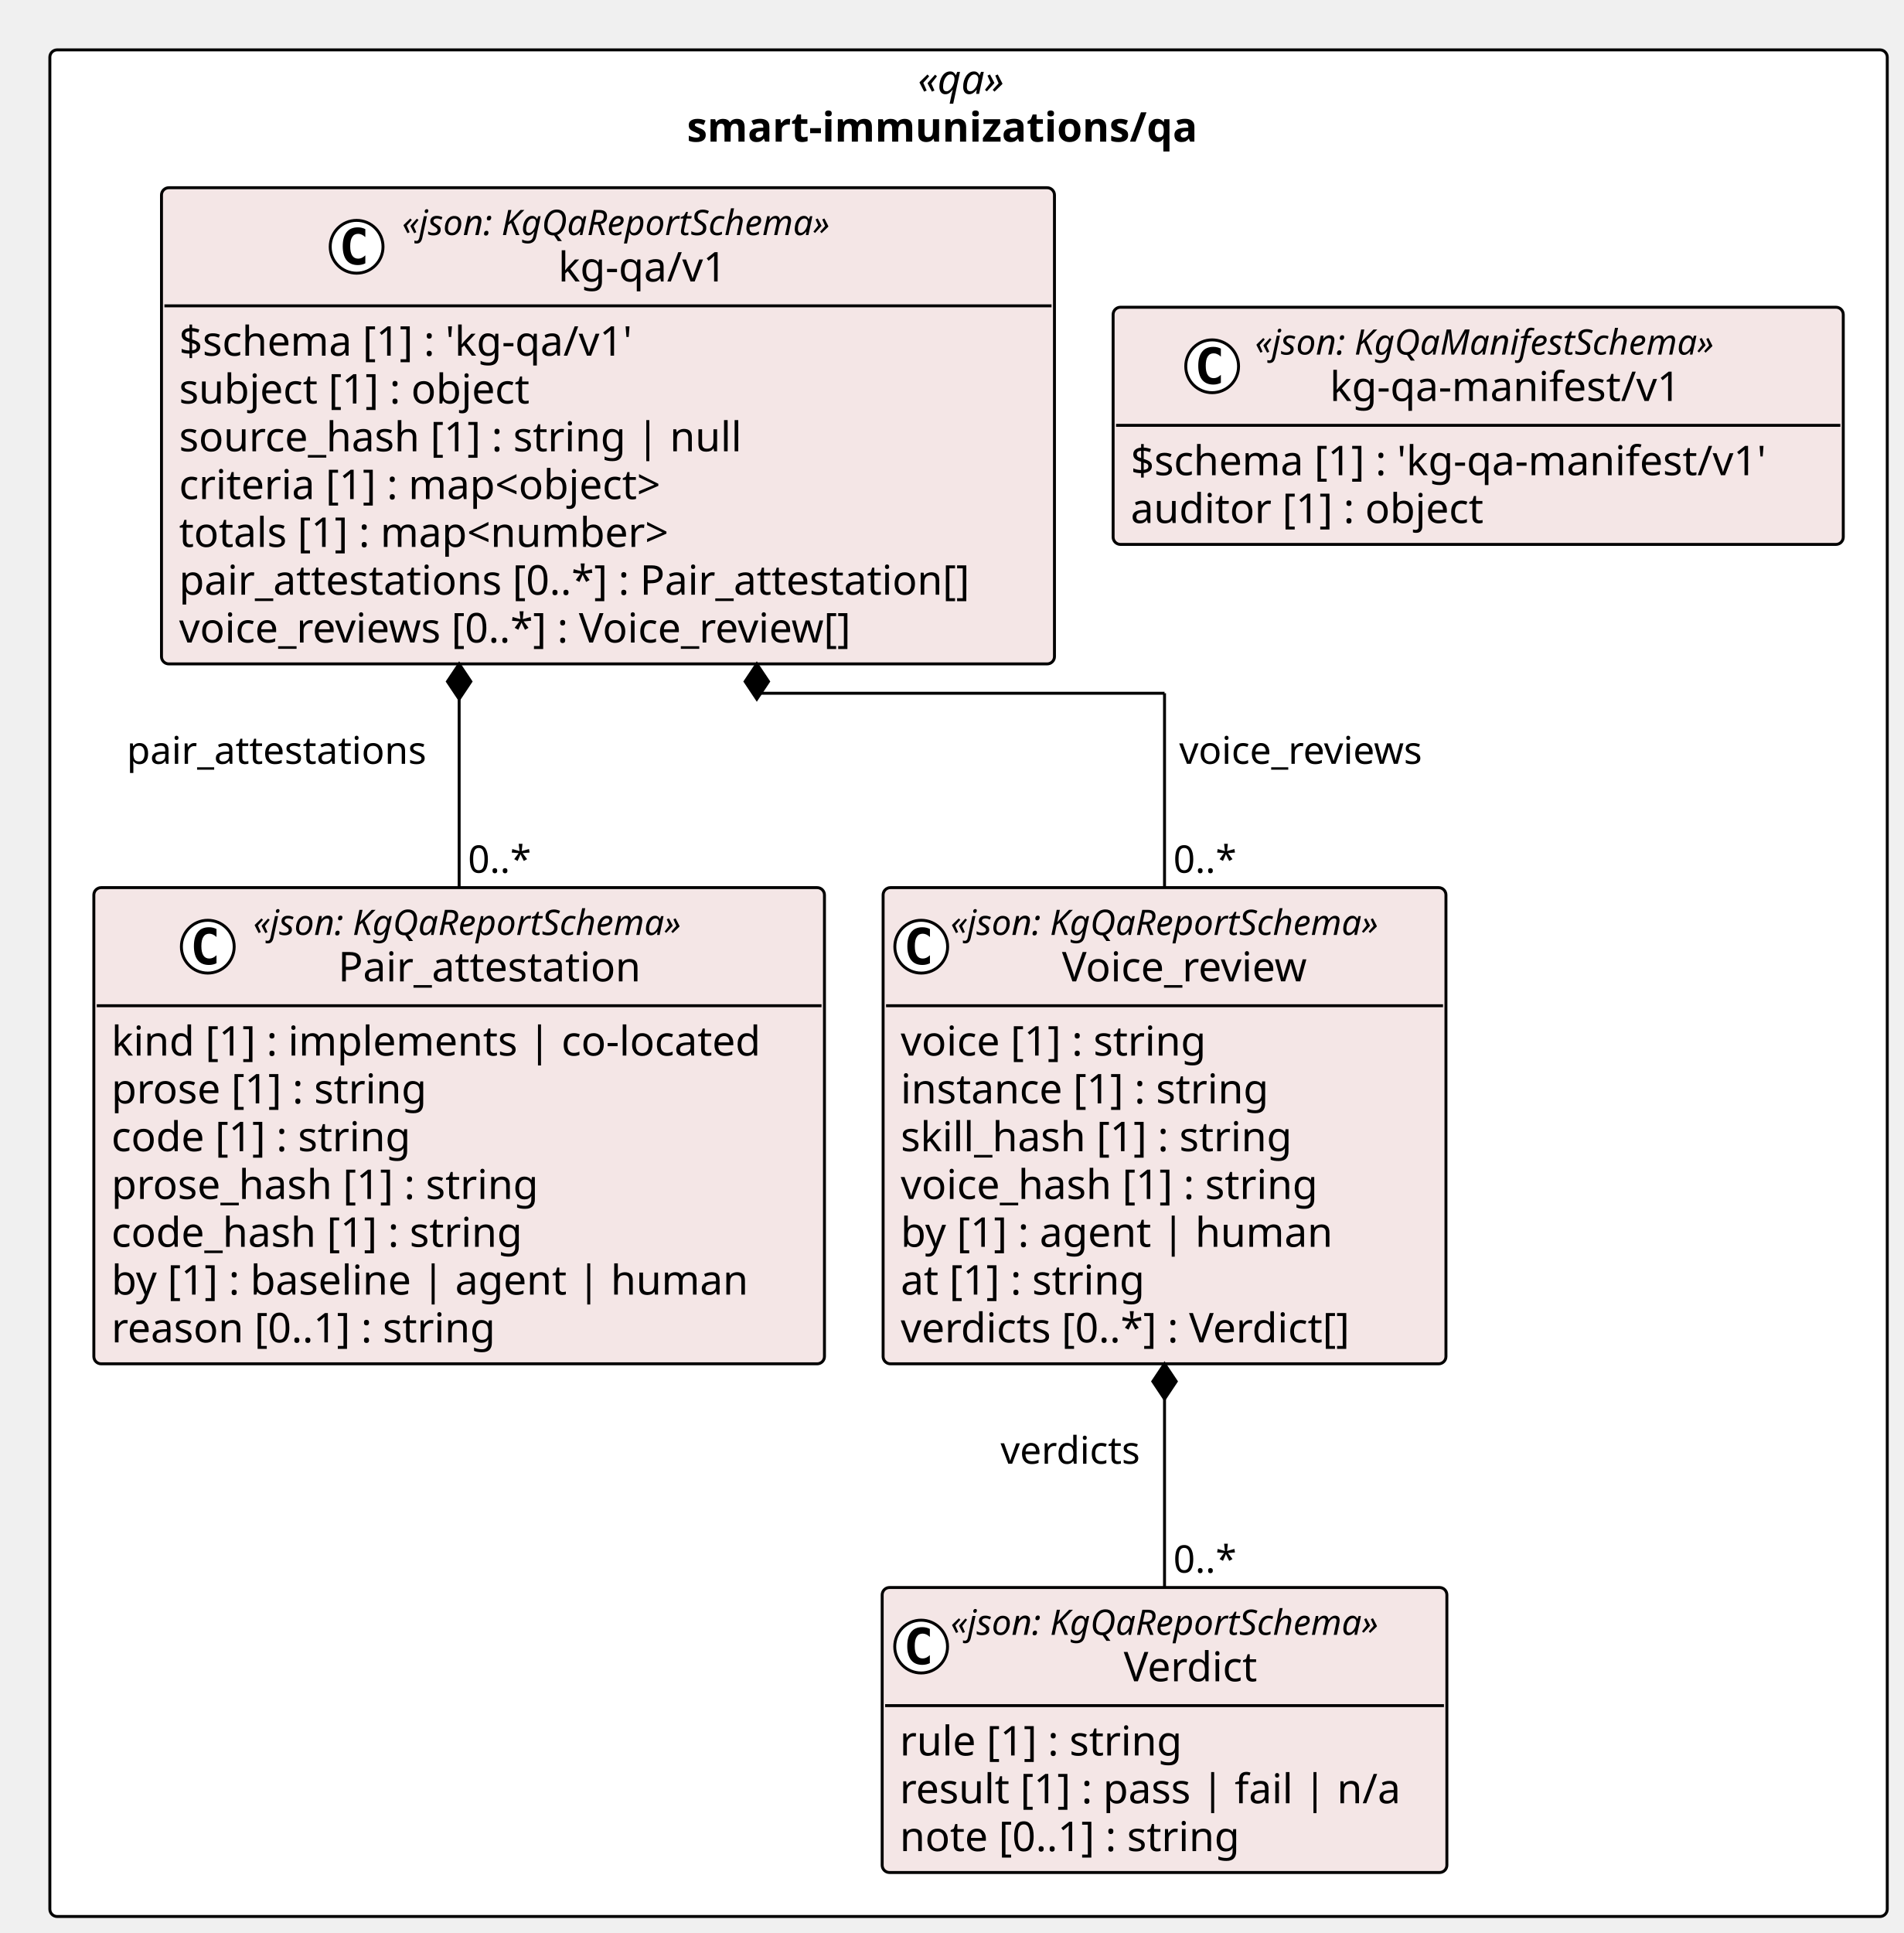
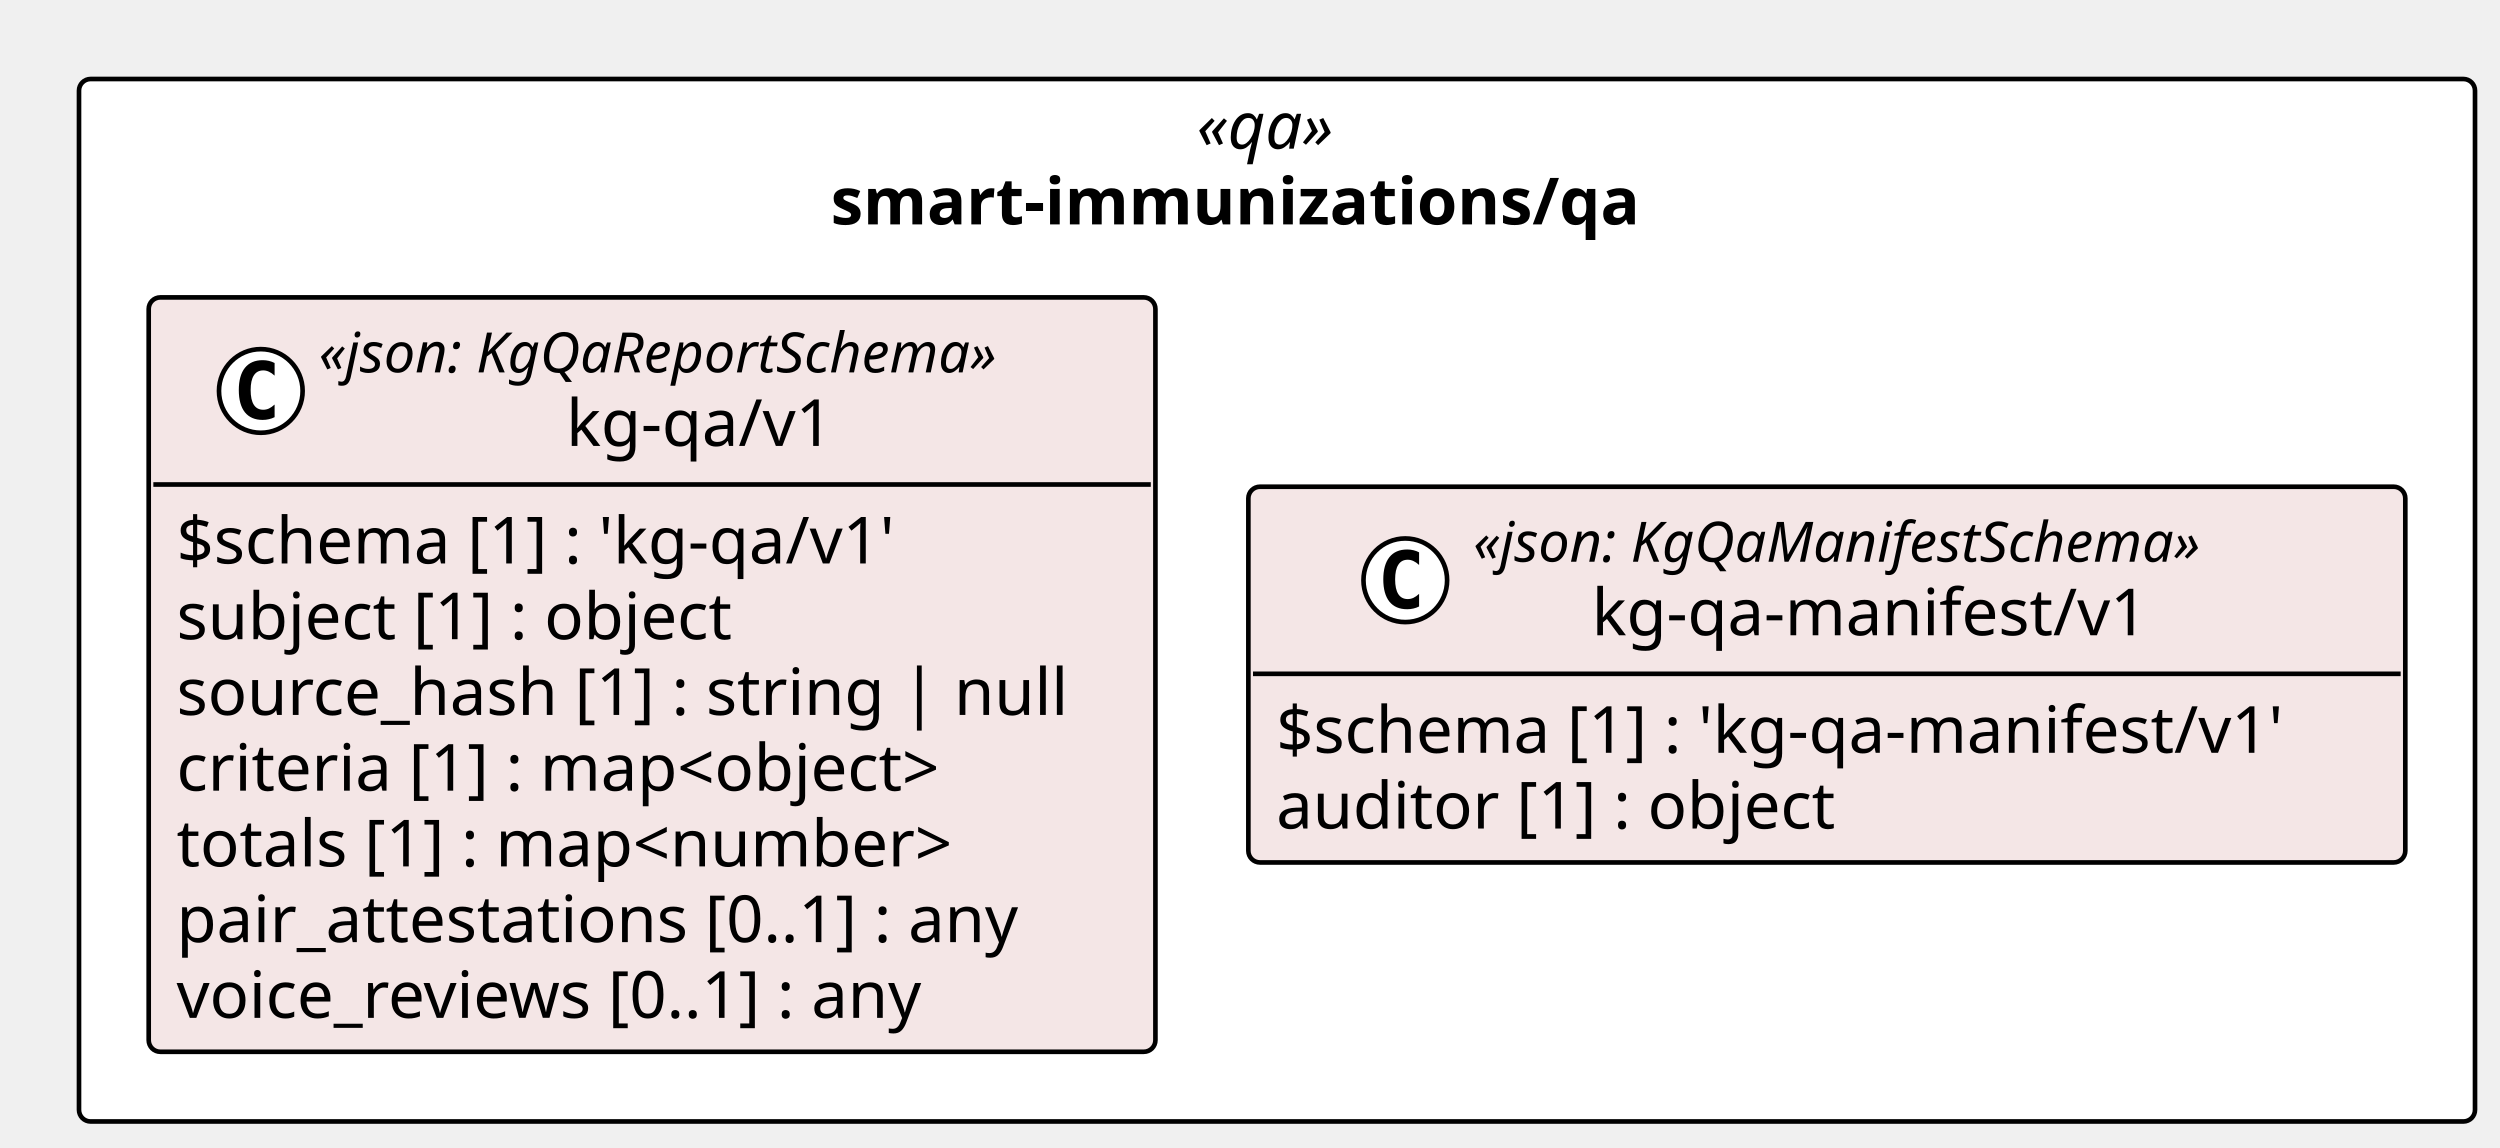
- <svg xmlns="http://www.w3.org/2000/svg" contentStyleType="text/css" height="659px" preserveAspectRatio="none" style="width:649px;height:659px;background:#FFFFFF;" version="1.1" viewBox="0 0 649 659" width="649px" zoomAndPan="magnify">
+ <svg xmlns="http://www.w3.org/2000/svg" contentStyleType="text/css" height="247px" preserveAspectRatio="none" style="width:538px;height:247px;background:#FFFFFF;" version="1.1" viewBox="0 0 538 247" width="538px" zoomAndPan="magnify">
  <defs />
  <g>
-     <rect fill="#FFFFFF" height="636.375" rx="2.5" ry="2.5" style="stroke:#000000;stroke-width:1.0;" width="626.538" x="17" y="17" />
-     <text fill="#000000" font-family="Verdana" font-size="14" font-style="italic" lengthAdjust="spacing" textLength="34.597" x="312.971" y="31.995">«qa»</text>
-     <text fill="#000000" font-family="Verdana" font-size="14" font-weight="bold" lengthAdjust="spacing" textLength="192.069" x="234.234" y="48.292">smart-immunizations/qa</text>
-     <g id="elem_smart_immunizations_qa_kg_qa_v1_Pair_attestation">
-       <rect codeLine="11" fill="#F4E6E6" height="162.344" id="smart_immunizations_qa_kg_qa_v1_Pair_attestation" rx="2.5" ry="2.5" style="stroke:#000000;stroke-width:1.0;" width="249.132" x="32" y="302.609" />
-       <ellipse cx="70.854" cy="322.742" fill="#FFFFFF" rx="9" ry="9" style="stroke:#000000;stroke-width:1.0;" />
-       <path d="M73.823,328.383 Q73.245,328.68 72.604,328.82 Q71.963,328.977 71.26,328.977 Q68.76,328.977 67.432,327.336 Q66.12,325.68 66.12,322.555 Q66.12,319.43 67.432,317.773 Q68.76,316.117 71.26,316.117 Q71.963,316.117 72.604,316.273 Q73.26,316.43 73.823,316.727 L73.823,319.445 Q73.198,318.867 72.604,318.602 Q72.01,318.32 71.385,318.32 Q70.041,318.32 69.354,319.398 Q68.666,320.461 68.666,322.555 Q68.666,324.648 69.354,325.727 Q70.041,326.789 71.385,326.789 Q72.01,326.789 72.604,326.523 Q73.198,326.242 73.823,325.664 L73.823,328.383 Z " fill="#000000" />
-       <text fill="#000000" font-family="Verdana" font-size="12" font-style="italic" lengthAdjust="spacing" textLength="167.924" x="86.354" y="318.748">«json: KgQaReportSchema»</text>
-       <text fill="#000000" font-family="Verdana" font-size="14" lengthAdjust="spacing" textLength="110.018" x="115.307" y="334.573">Pair_attestation</text>
-       <line style="stroke:#000000;stroke-width:1.0;" x1="33" x2="280.132" y1="342.875" y2="342.875" />
-       <text fill="#000000" font-family="Verdana" font-size="14" lengthAdjust="spacing" textLength="237.132" x="38" y="359.87">kind [1] : implements | co-located</text>
-       <text fill="#000000" font-family="Verdana" font-size="14" lengthAdjust="spacing" textLength="117.202" x="38" y="376.167">prose [1] : string</text>
-       <text fill="#000000" font-family="Verdana" font-size="14" lengthAdjust="spacing" textLength="111.85" x="38" y="392.464">code [1] : string</text>
-       <text fill="#000000" font-family="Verdana" font-size="14" lengthAdjust="spacing" textLength="157.821" x="38" y="408.761">prose_hash [1] : string</text>
-       <text fill="#000000" font-family="Verdana" font-size="14" lengthAdjust="spacing" textLength="152.469" x="38" y="425.058">code_hash [1] : string</text>
-       <text fill="#000000" font-family="Verdana" font-size="14" lengthAdjust="spacing" textLength="230.221" x="38" y="441.354">by [1] : baseline | agent | human</text>
-       <text fill="#000000" font-family="Verdana" font-size="14" lengthAdjust="spacing" textLength="143.575" x="38" y="457.651">reason [0..1] : string</text>
-     </g>
-     <g id="elem_smart_immunizations_qa_kg_qa_v1_Verdict">
-       <rect codeLine="20" fill="#F4E6E6" height="97.156" id="smart_immunizations_qa_kg_qa_v1_Verdict" rx="2.5" ry="2.5" style="stroke:#000000;stroke-width:1.0;" width="192.558" x="300.815" y="541.219" />
-       <ellipse cx="314.1" cy="561.352" fill="#FFFFFF" rx="9" ry="9" style="stroke:#000000;stroke-width:1.0;" />
-       <path d="M317.069,566.992 Q316.491,567.289 315.85,567.43 Q315.209,567.586 314.506,567.586 Q312.006,567.586 310.678,565.945 Q309.366,564.289 309.366,561.164 Q309.366,558.039 310.678,556.383 Q312.006,554.727 314.506,554.727 Q315.209,554.727 315.85,554.883 Q316.506,555.039 317.069,555.336 L317.069,558.055 Q316.444,557.477 315.85,557.211 Q315.256,556.93 314.631,556.93 Q313.288,556.93 312.6,558.008 Q311.913,559.07 311.913,561.164 Q311.913,563.258 312.6,564.336 Q313.288,565.398 314.631,565.398 Q315.256,565.398 315.85,565.133 Q316.444,564.852 317.069,564.273 L317.069,566.992 Z " fill="#000000" />
-       <text fill="#000000" font-family="Verdana" font-size="12" font-style="italic" lengthAdjust="spacing" textLength="167.924" x="324.163" y="557.357">«json: KgQaReportSchema»</text>
-       <text fill="#000000" font-family="Verdana" font-size="14" lengthAdjust="spacing" textLength="49.909" x="383.171" y="573.183">Verdict</text>
-       <line style="stroke:#000000;stroke-width:1.0;" x1="301.815" x2="492.373" y1="581.484" y2="581.484" />
-       <text fill="#000000" font-family="Verdana" font-size="14" lengthAdjust="spacing" textLength="105.219" x="306.815" y="598.48">rule [1] : string</text>
-       <text fill="#000000" font-family="Verdana" font-size="14" lengthAdjust="spacing" textLength="180.558" x="306.815" y="614.776">result [1] : pass | fail | n/a</text>
-       <text fill="#000000" font-family="Verdana" font-size="14" lengthAdjust="spacing" textLength="127.436" x="306.815" y="631.073">note [0..1] : string</text>
-     </g>
-     <g id="elem_smart_immunizations_qa_kg_qa_v1_Voice_review">
-       <rect codeLine="25" fill="#F4E6E6" height="162.344" id="smart_immunizations_qa_kg_qa_v1_Voice_review" rx="2.5" ry="2.5" style="stroke:#000000;stroke-width:1.0;" width="191.924" x="301.132" y="302.609" />
-       <ellipse cx="314.132" cy="322.742" fill="#FFFFFF" rx="9" ry="9" style="stroke:#000000;stroke-width:1.0;" />
-       <path d="M317.101,328.383 Q316.522,328.68 315.882,328.82 Q315.241,328.977 314.538,328.977 Q312.038,328.977 310.71,327.336 Q309.397,325.68 309.397,322.555 Q309.397,319.43 310.71,317.773 Q312.038,316.117 314.538,316.117 Q315.241,316.117 315.882,316.273 Q316.538,316.43 317.101,316.727 L317.101,319.445 Q316.476,318.867 315.882,318.602 Q315.288,318.32 314.663,318.32 Q313.319,318.32 312.632,319.398 Q311.944,320.461 311.944,322.555 Q311.944,324.648 312.632,325.727 Q313.319,326.789 314.663,326.789 Q315.288,326.789 315.882,326.523 Q316.476,326.242 317.101,325.664 L317.101,328.383 Z " fill="#000000" />
-       <text fill="#000000" font-family="Verdana" font-size="12" font-style="italic" lengthAdjust="spacing" textLength="167.924" x="324.132" y="318.748">«json: KgQaReportSchema»</text>
-       <text fill="#000000" font-family="Verdana" font-size="14" lengthAdjust="spacing" textLength="91.95" x="362.119" y="334.573">Voice_review</text>
-       <line style="stroke:#000000;stroke-width:1.0;" x1="302.132" x2="492.056" y1="342.875" y2="342.875" />
-       <text fill="#000000" font-family="Verdana" font-size="14" lengthAdjust="spacing" textLength="115.138" x="307.132" y="359.87">voice [1] : string</text>
-       <text fill="#000000" font-family="Verdana" font-size="14" lengthAdjust="spacing" textLength="137.395" x="307.132" y="376.167">instance [1] : string</text>
-       <text fill="#000000" font-family="Verdana" font-size="14" lengthAdjust="spacing" textLength="145.776" x="307.132" y="392.464">skill_hash [1] : string</text>
-       <text fill="#000000" font-family="Verdana" font-size="14" lengthAdjust="spacing" textLength="155.757" x="307.132" y="408.761">voice_hash [1] : string</text>
-       <text fill="#000000" font-family="Verdana" font-size="14" lengthAdjust="spacing" textLength="157.965" x="307.132" y="425.058">by [1] : agent | human</text>
-       <text fill="#000000" font-family="Verdana" font-size="14" lengthAdjust="spacing" textLength="92.155" x="307.132" y="441.354">at [1] : string</text>
-       <text fill="#000000" font-family="Verdana" font-size="14" lengthAdjust="spacing" textLength="170.543" x="307.132" y="457.651">verdicts [0..*] : Verdict[]</text>
-     </g>
+     <rect fill="#FFFFFF" height="224.344" rx="2.5" ry="2.5" style="stroke:#000000;stroke-width:1.0;" width="515.622" x="17" y="17" />
+     <text fill="#000000" font-family="Verdana" font-size="14" font-style="italic" lengthAdjust="spacing" textLength="34.597" x="257.513" y="31.995">«qa»</text>
+     <text fill="#000000" font-family="Verdana" font-size="14" font-weight="bold" lengthAdjust="spacing" textLength="192.069" x="178.776" y="48.292">smart-immunizations/qa</text>
    <g id="elem_smart_immunizations_qa_kg_qa_v1_kg_qa_v1">
-       <rect codeLine="34" fill="#F4E6E6" height="162.344" id="smart_immunizations_qa_kg_qa_v1_kg_qa_v1" rx="2.5" ry="2.5" style="stroke:#000000;stroke-width:1.0;" width="304.496" x="55.067" y="64" />
-       <ellipse cx="121.603" cy="84.133" fill="#FFFFFF" rx="9" ry="9" style="stroke:#000000;stroke-width:1.0;" />
-       <path d="M124.572,89.773 Q123.994,90.07 123.353,90.211 Q122.713,90.367 122.01,90.367 Q119.51,90.367 118.181,88.727 Q116.869,87.07 116.869,83.945 Q116.869,80.82 118.181,79.164 Q119.51,77.508 122.01,77.508 Q122.713,77.508 123.353,77.664 Q124.01,77.82 124.572,78.117 L124.572,80.836 Q123.947,80.258 123.353,79.992 Q122.76,79.711 122.135,79.711 Q120.791,79.711 120.103,80.789 Q119.416,81.852 119.416,83.945 Q119.416,86.039 120.103,87.117 Q120.791,88.18 122.135,88.18 Q122.76,88.18 123.353,87.914 Q123.947,87.633 124.572,87.055 L124.572,89.773 Z " fill="#000000" />
-       <text fill="#000000" font-family="Verdana" font-size="12" font-style="italic" lengthAdjust="spacing" textLength="167.924" x="137.103" y="80.139">«json: KgQaReportSchema»</text>
-       <text fill="#000000" font-family="Verdana" font-size="14" lengthAdjust="spacing" textLength="61.421" x="190.355" y="95.964">kg-qa/v1</text>
-       <line style="stroke:#000000;stroke-width:1.0;" x1="56.067" x2="358.563" y1="104.266" y2="104.266" />
-       <text fill="#000000" font-family="Verdana" font-size="14" lengthAdjust="spacing" textLength="170.618" x="61.067" y="121.261">$schema [1] : 'kg-qa/v1'</text>
-       <text fill="#000000" font-family="Verdana" font-size="14" lengthAdjust="spacing" textLength="131.783" x="61.067" y="137.558">subject [1] : object</text>
-       <text fill="#000000" font-family="Verdana" font-size="14" lengthAdjust="spacing" textLength="204.648" x="61.067" y="153.855">source_hash [1] : string | null</text>
-       <text fill="#000000" font-family="Verdana" font-size="14" lengthAdjust="spacing" textLength="185.274" x="61.067" y="170.151">criteria [1] : map&lt;object&gt;</text>
-       <text fill="#000000" font-family="Verdana" font-size="14" lengthAdjust="spacing" textLength="186.409" x="61.067" y="186.448">totals [1] : map&lt;number&gt;</text>
-       <text fill="#000000" font-family="Verdana" font-size="14" lengthAdjust="spacing" textLength="292.496" x="61.067" y="202.745">pair_attestations [0..*] : Pair_attestation[]</text>
-       <text fill="#000000" font-family="Verdana" font-size="14" lengthAdjust="spacing" textLength="254.625" x="61.067" y="219.042">voice_reviews [0..*] : Voice_review[]</text>
+       <rect codeLine="11" fill="#F4E6E6" height="162.344" id="smart_immunizations_qa_kg_qa_v1_kg_qa_v1" rx="2.5" ry="2.5" style="stroke:#000000;stroke-width:1.0;" width="216.648" x="32" y="64" />
+       <ellipse cx="56.126" cy="84.133" fill="#FFFFFF" rx="9" ry="9" style="stroke:#000000;stroke-width:1.0;" />
+       <path d="M59.094,89.773 Q58.516,90.07 57.876,90.211 Q57.235,90.367 56.532,90.367 Q54.032,90.367 52.704,88.727 Q51.391,87.07 51.391,83.945 Q51.391,80.82 52.704,79.164 Q54.032,77.508 56.532,77.508 Q57.235,77.508 57.876,77.664 Q58.532,77.82 59.094,78.117 L59.094,80.836 Q58.469,80.258 57.876,79.992 Q57.282,79.711 56.657,79.711 Q55.313,79.711 54.626,80.789 Q53.938,81.852 53.938,83.945 Q53.938,86.039 54.626,87.117 Q55.313,88.18 56.657,88.18 Q57.282,88.18 57.876,87.914 Q58.469,87.633 59.094,87.055 L59.094,89.773 Z " fill="#000000" />
+       <text fill="#000000" font-family="Verdana" font-size="12" font-style="italic" lengthAdjust="spacing" textLength="167.924" x="68.598" y="80.139">«json: KgQaReportSchema»</text>
+       <text fill="#000000" font-family="Verdana" font-size="14" lengthAdjust="spacing" textLength="61.421" x="121.85" y="95.964">kg-qa/v1</text>
+       <line style="stroke:#000000;stroke-width:1.0;" x1="33" x2="247.648" y1="104.266" y2="104.266" />
+       <text fill="#000000" font-family="Verdana" font-size="14" lengthAdjust="spacing" textLength="170.618" x="38" y="121.261">$schema [1] : 'kg-qa/v1'</text>
+       <text fill="#000000" font-family="Verdana" font-size="14" lengthAdjust="spacing" textLength="131.783" x="38" y="137.558">subject [1] : object</text>
+       <text fill="#000000" font-family="Verdana" font-size="14" lengthAdjust="spacing" textLength="204.648" x="38" y="153.855">source_hash [1] : string | null</text>
+       <text fill="#000000" font-family="Verdana" font-size="14" lengthAdjust="spacing" textLength="185.274" x="38" y="170.151">criteria [1] : map&lt;object&gt;</text>
+       <text fill="#000000" font-family="Verdana" font-size="14" lengthAdjust="spacing" textLength="186.409" x="38" y="186.448">totals [1] : map&lt;number&gt;</text>
+       <text fill="#000000" font-family="Verdana" font-size="14" lengthAdjust="spacing" textLength="199.199" x="38" y="202.745">pair_attestations [0..1] : any</text>
+       <text fill="#000000" font-family="Verdana" font-size="14" lengthAdjust="spacing" textLength="179.395" x="38" y="219.042">voice_reviews [0..1] : any</text>
    </g>
    <g id="elem_smart_immunizations_qa_kg_qa_manifest_v1_kg_qa_manifest_v1">
-       <rect codeLine="43" fill="#F4E6E6" height="80.859" id="smart_immunizations_qa_kg_qa_manifest_v1_kg_qa_manifest_v1" rx="2.5" ry="2.5" style="stroke:#000000;stroke-width:1.0;" width="248.975" x="379.563" y="104.742" />
-       <ellipse cx="413.334" cy="124.875" fill="#FFFFFF" rx="9" ry="9" style="stroke:#000000;stroke-width:1.0;" />
-       <path d="M416.303,130.516 Q415.725,130.812 415.084,130.953 Q414.444,131.109 413.741,131.109 Q411.241,131.109 409.913,129.469 Q408.6,127.812 408.6,124.688 Q408.6,121.562 409.913,119.906 Q411.241,118.25 413.741,118.25 Q414.444,118.25 415.084,118.406 Q415.741,118.562 416.303,118.859 L416.303,121.578 Q415.678,121 415.084,120.734 Q414.491,120.453 413.866,120.453 Q412.522,120.453 411.834,121.531 Q411.147,122.594 411.147,124.688 Q411.147,126.781 411.834,127.859 Q412.522,128.922 413.866,128.922 Q414.491,128.922 415.084,128.656 Q415.678,128.375 416.303,127.797 L416.303,130.516 Z " fill="#000000" />
-       <text fill="#000000" font-family="Verdana" font-size="12" font-style="italic" lengthAdjust="spacing" textLength="178.816" x="427.95" y="120.881">«json: KgQaManifestSchema»</text>
-       <text fill="#000000" font-family="Verdana" font-size="14" lengthAdjust="spacing" textLength="127.777" x="453.47" y="136.706">kg-qa-manifest/v1</text>
-       <line style="stroke:#000000;stroke-width:1.0;" x1="380.563" x2="627.538" y1="145.008" y2="145.008" />
-       <text fill="#000000" font-family="Verdana" font-size="14" lengthAdjust="spacing" textLength="236.975" x="385.563" y="162.003">$schema [1] : 'kg-qa-manifest/v1'</text>
-       <text fill="#000000" font-family="Verdana" font-size="14" lengthAdjust="spacing" textLength="131.079" x="385.563" y="178.3">auditor [1] : object</text>
+       <rect codeLine="20" fill="#F4E6E6" height="80.859" id="smart_immunizations_qa_kg_qa_manifest_v1_kg_qa_manifest_v1" rx="2.5" ry="2.5" style="stroke:#000000;stroke-width:1.0;" width="248.975" x="268.647" y="104.742" />
+       <ellipse cx="302.419" cy="124.875" fill="#FFFFFF" rx="9" ry="9" style="stroke:#000000;stroke-width:1.0;" />
+       <path d="M305.387,130.516 Q304.809,130.812 304.169,130.953 Q303.528,131.109 302.825,131.109 Q300.325,131.109 298.997,129.469 Q297.684,127.812 297.684,124.688 Q297.684,121.562 298.997,119.906 Q300.325,118.25 302.825,118.25 Q303.528,118.25 304.169,118.406 Q304.825,118.562 305.387,118.859 L305.387,121.578 Q304.762,121 304.169,120.734 Q303.575,120.453 302.95,120.453 Q301.606,120.453 300.919,121.531 Q300.231,122.594 300.231,124.688 Q300.231,126.781 300.919,127.859 Q301.606,128.922 302.95,128.922 Q303.575,128.922 304.169,128.656 Q304.762,128.375 305.387,127.797 L305.387,130.516 Z " fill="#000000" />
+       <text fill="#000000" font-family="Verdana" font-size="12" font-style="italic" lengthAdjust="spacing" textLength="178.816" x="317.034" y="120.881">«json: KgQaManifestSchema»</text>
+       <text fill="#000000" font-family="Verdana" font-size="14" lengthAdjust="spacing" textLength="127.777" x="342.554" y="136.706">kg-qa-manifest/v1</text>
+       <line style="stroke:#000000;stroke-width:1.0;" x1="269.647" x2="516.622" y1="145.008" y2="145.008" />
+       <text fill="#000000" font-family="Verdana" font-size="14" lengthAdjust="spacing" textLength="236.975" x="274.647" y="162.003">$schema [1] : 'kg-qa-manifest/v1'</text>
+       <text fill="#000000" font-family="Verdana" font-size="14" lengthAdjust="spacing" textLength="131.079" x="274.647" y="178.3">auditor [1] : object</text>
    </g>
-     <line style="stroke:#000000;stroke-width:1.0;" x1="156.566" x2="156.566" y1="226.344" y2="302.609" />
-     <polygon fill="#000000" points="156.566,226.344,152.566,232.344,156.566,238.344,160.566,232.344,156.566,226.344" style="stroke:#000000;stroke-width:1.0;" />
-     <text fill="#000000" font-family="Verdana" font-size="13" lengthAdjust="spacing" textLength="109.345" x="43.221" y="260.411">pair_attestations</text>
-     <text fill="#000000" font-family="Verdana" font-size="13" lengthAdjust="spacing" textLength="23.036" x="159.566" y="297.543">0..*</text>
-     <line style="stroke:#000000;stroke-width:1.0;" x1="397.094" x2="397.094" y1="464.953" y2="541.219" />
-     <polygon fill="#000000" points="397.094,464.953,393.094,470.953,397.094,476.953,401.094,470.953,397.094,464.953" style="stroke:#000000;stroke-width:1.0;" />
-     <text fill="#000000" font-family="Verdana" font-size="13" lengthAdjust="spacing" textLength="51.917" x="341.176" y="499.02">verdicts</text>
-     <text fill="#000000" font-family="Verdana" font-size="13" lengthAdjust="spacing" textLength="23.036" x="400.094" y="536.153">0..*</text>
-     <line style="stroke:#000000;stroke-width:1.0;" x1="258.065" x2="258.065" y1="226.344" y2="236.344" />
-     <line style="stroke:#000000;stroke-width:1.0;" x1="258.065" x2="397.094" y1="236.344" y2="236.344" />
-     <line style="stroke:#000000;stroke-width:1.0;" x1="397.094" x2="397.094" y1="236.344" y2="302.609" />
-     <polygon fill="#000000" points="258.065,226.344,254.065,232.344,258.065,238.344,262.065,232.344,258.065,226.344" style="stroke:#000000;stroke-width:1.0;" />
-     <text fill="#000000" font-family="Verdana" font-size="13" lengthAdjust="spacing" textLength="90.956" x="402.094" y="260.411">voice_reviews</text>
-     <text fill="#000000" font-family="Verdana" font-size="13" lengthAdjust="spacing" textLength="23.036" x="400.094" y="297.543">0..*</text>
  </g>
</svg>
